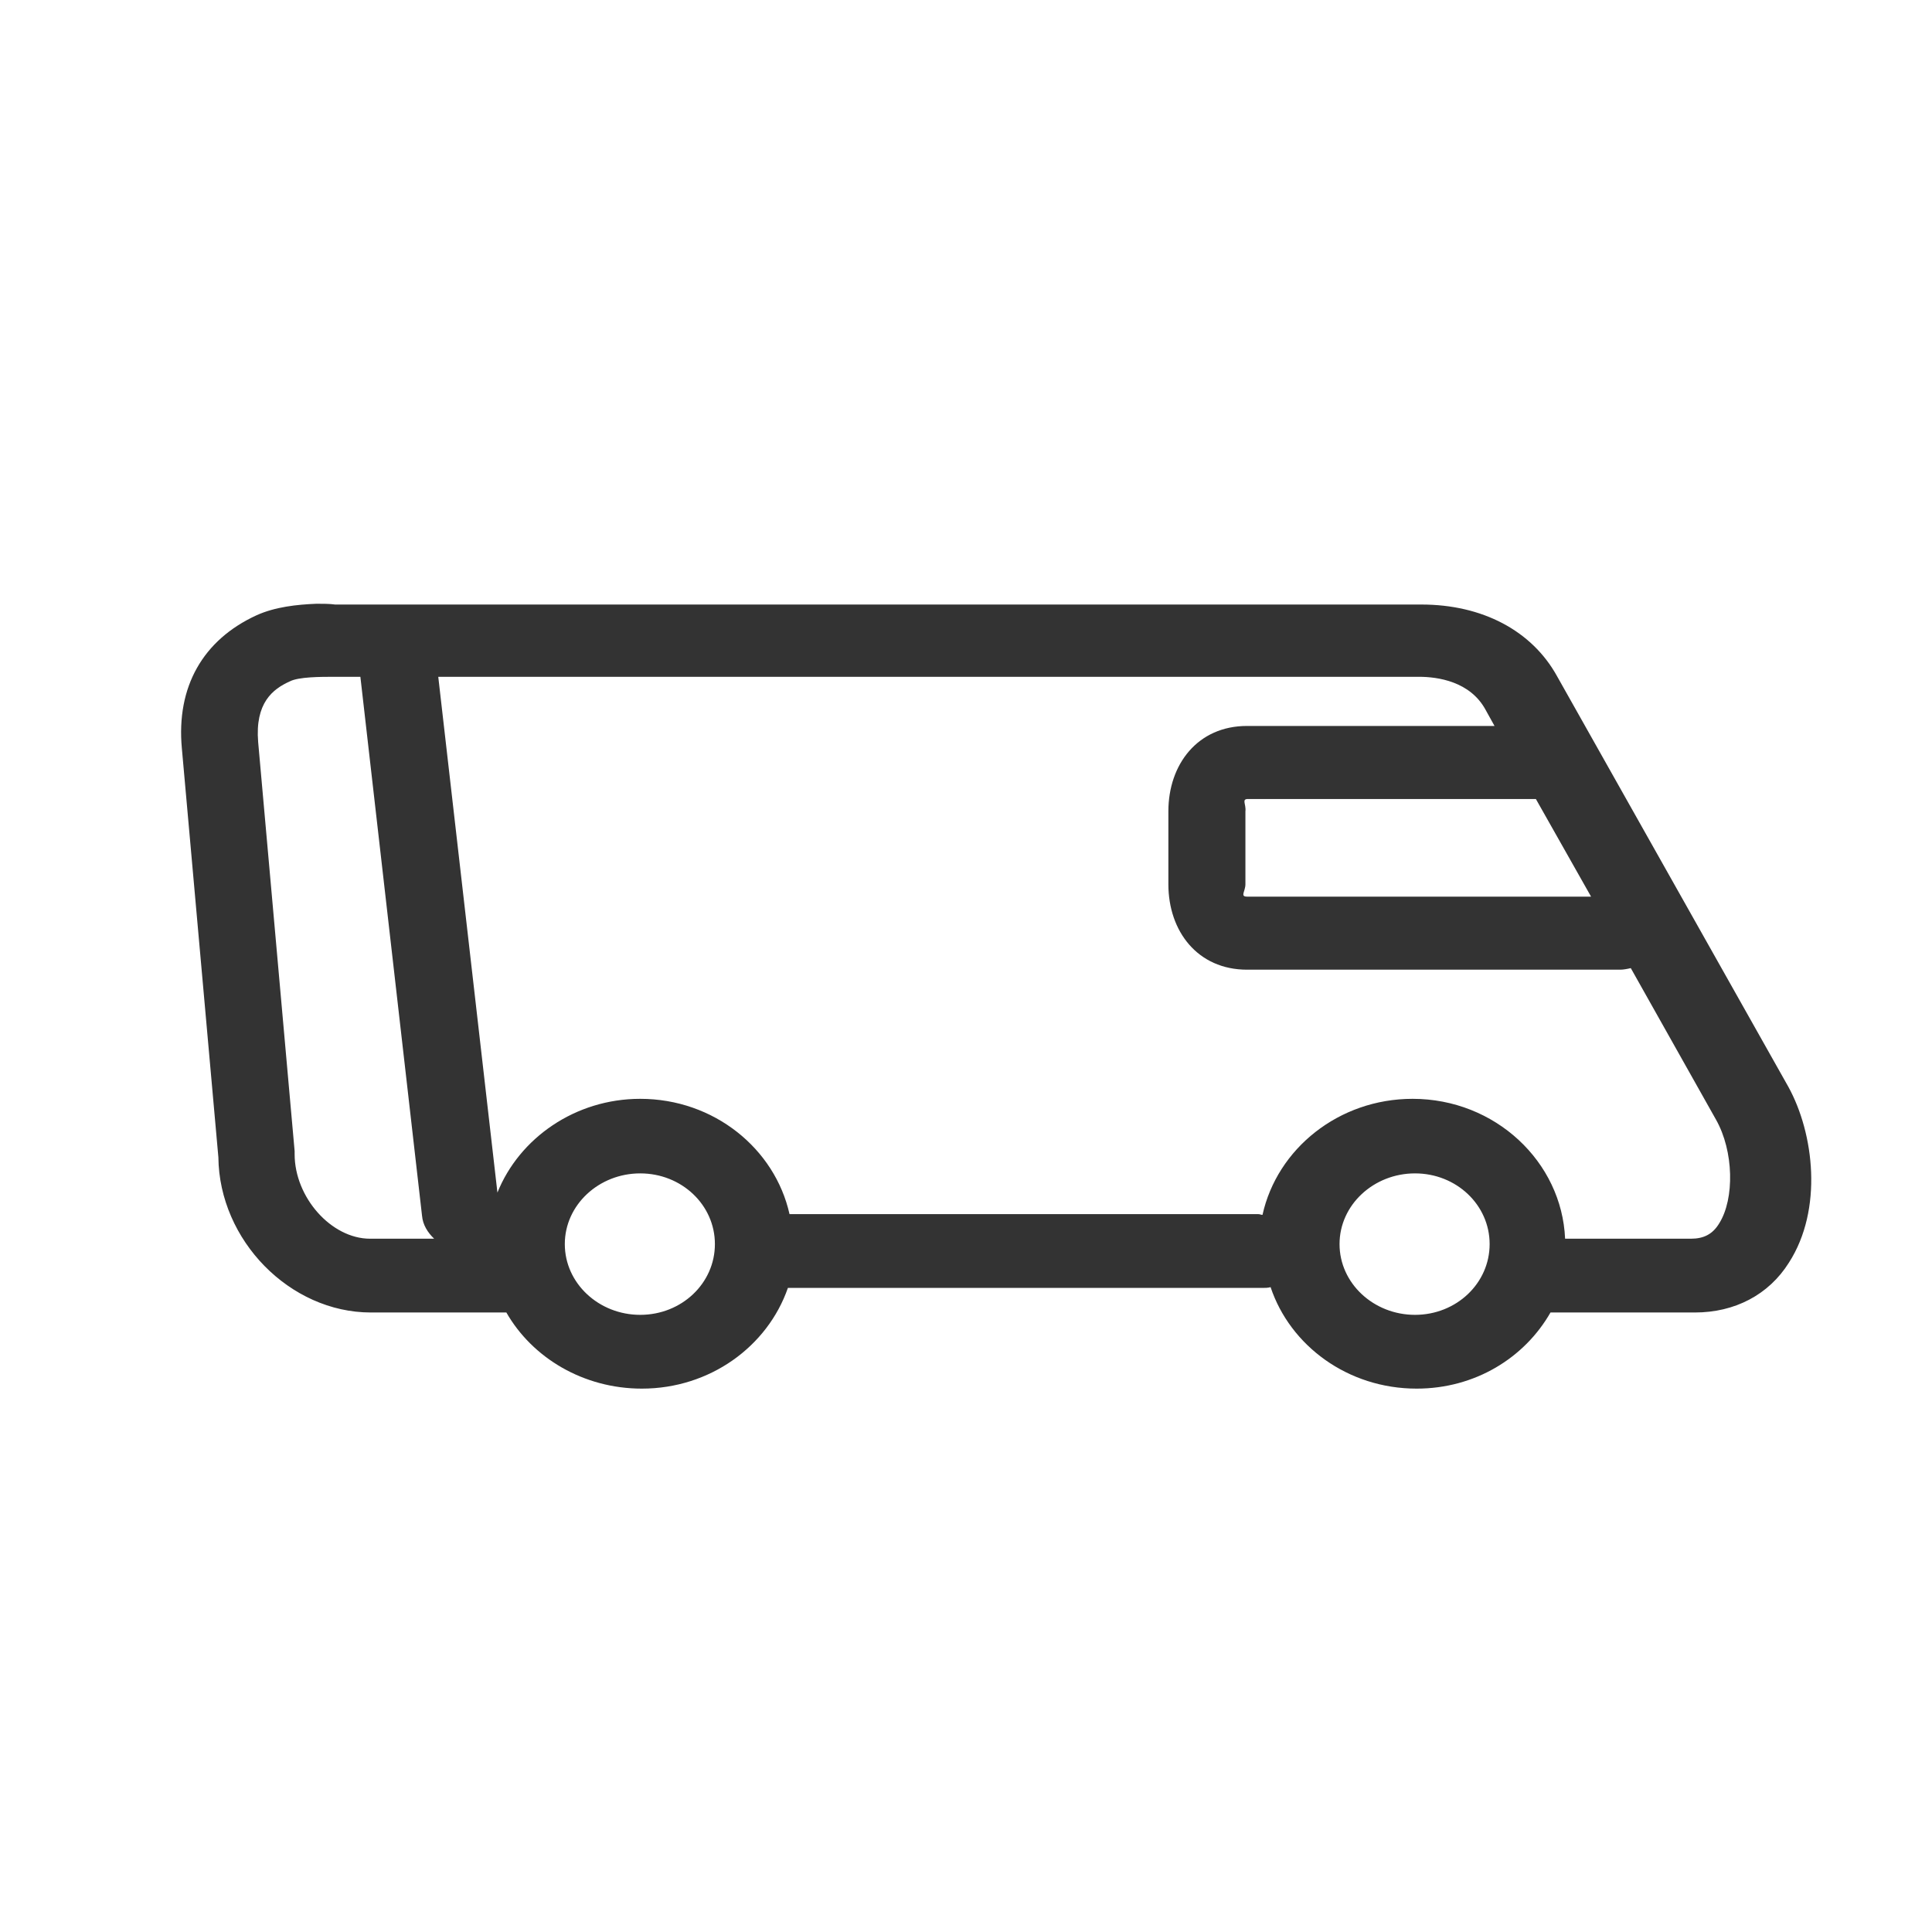
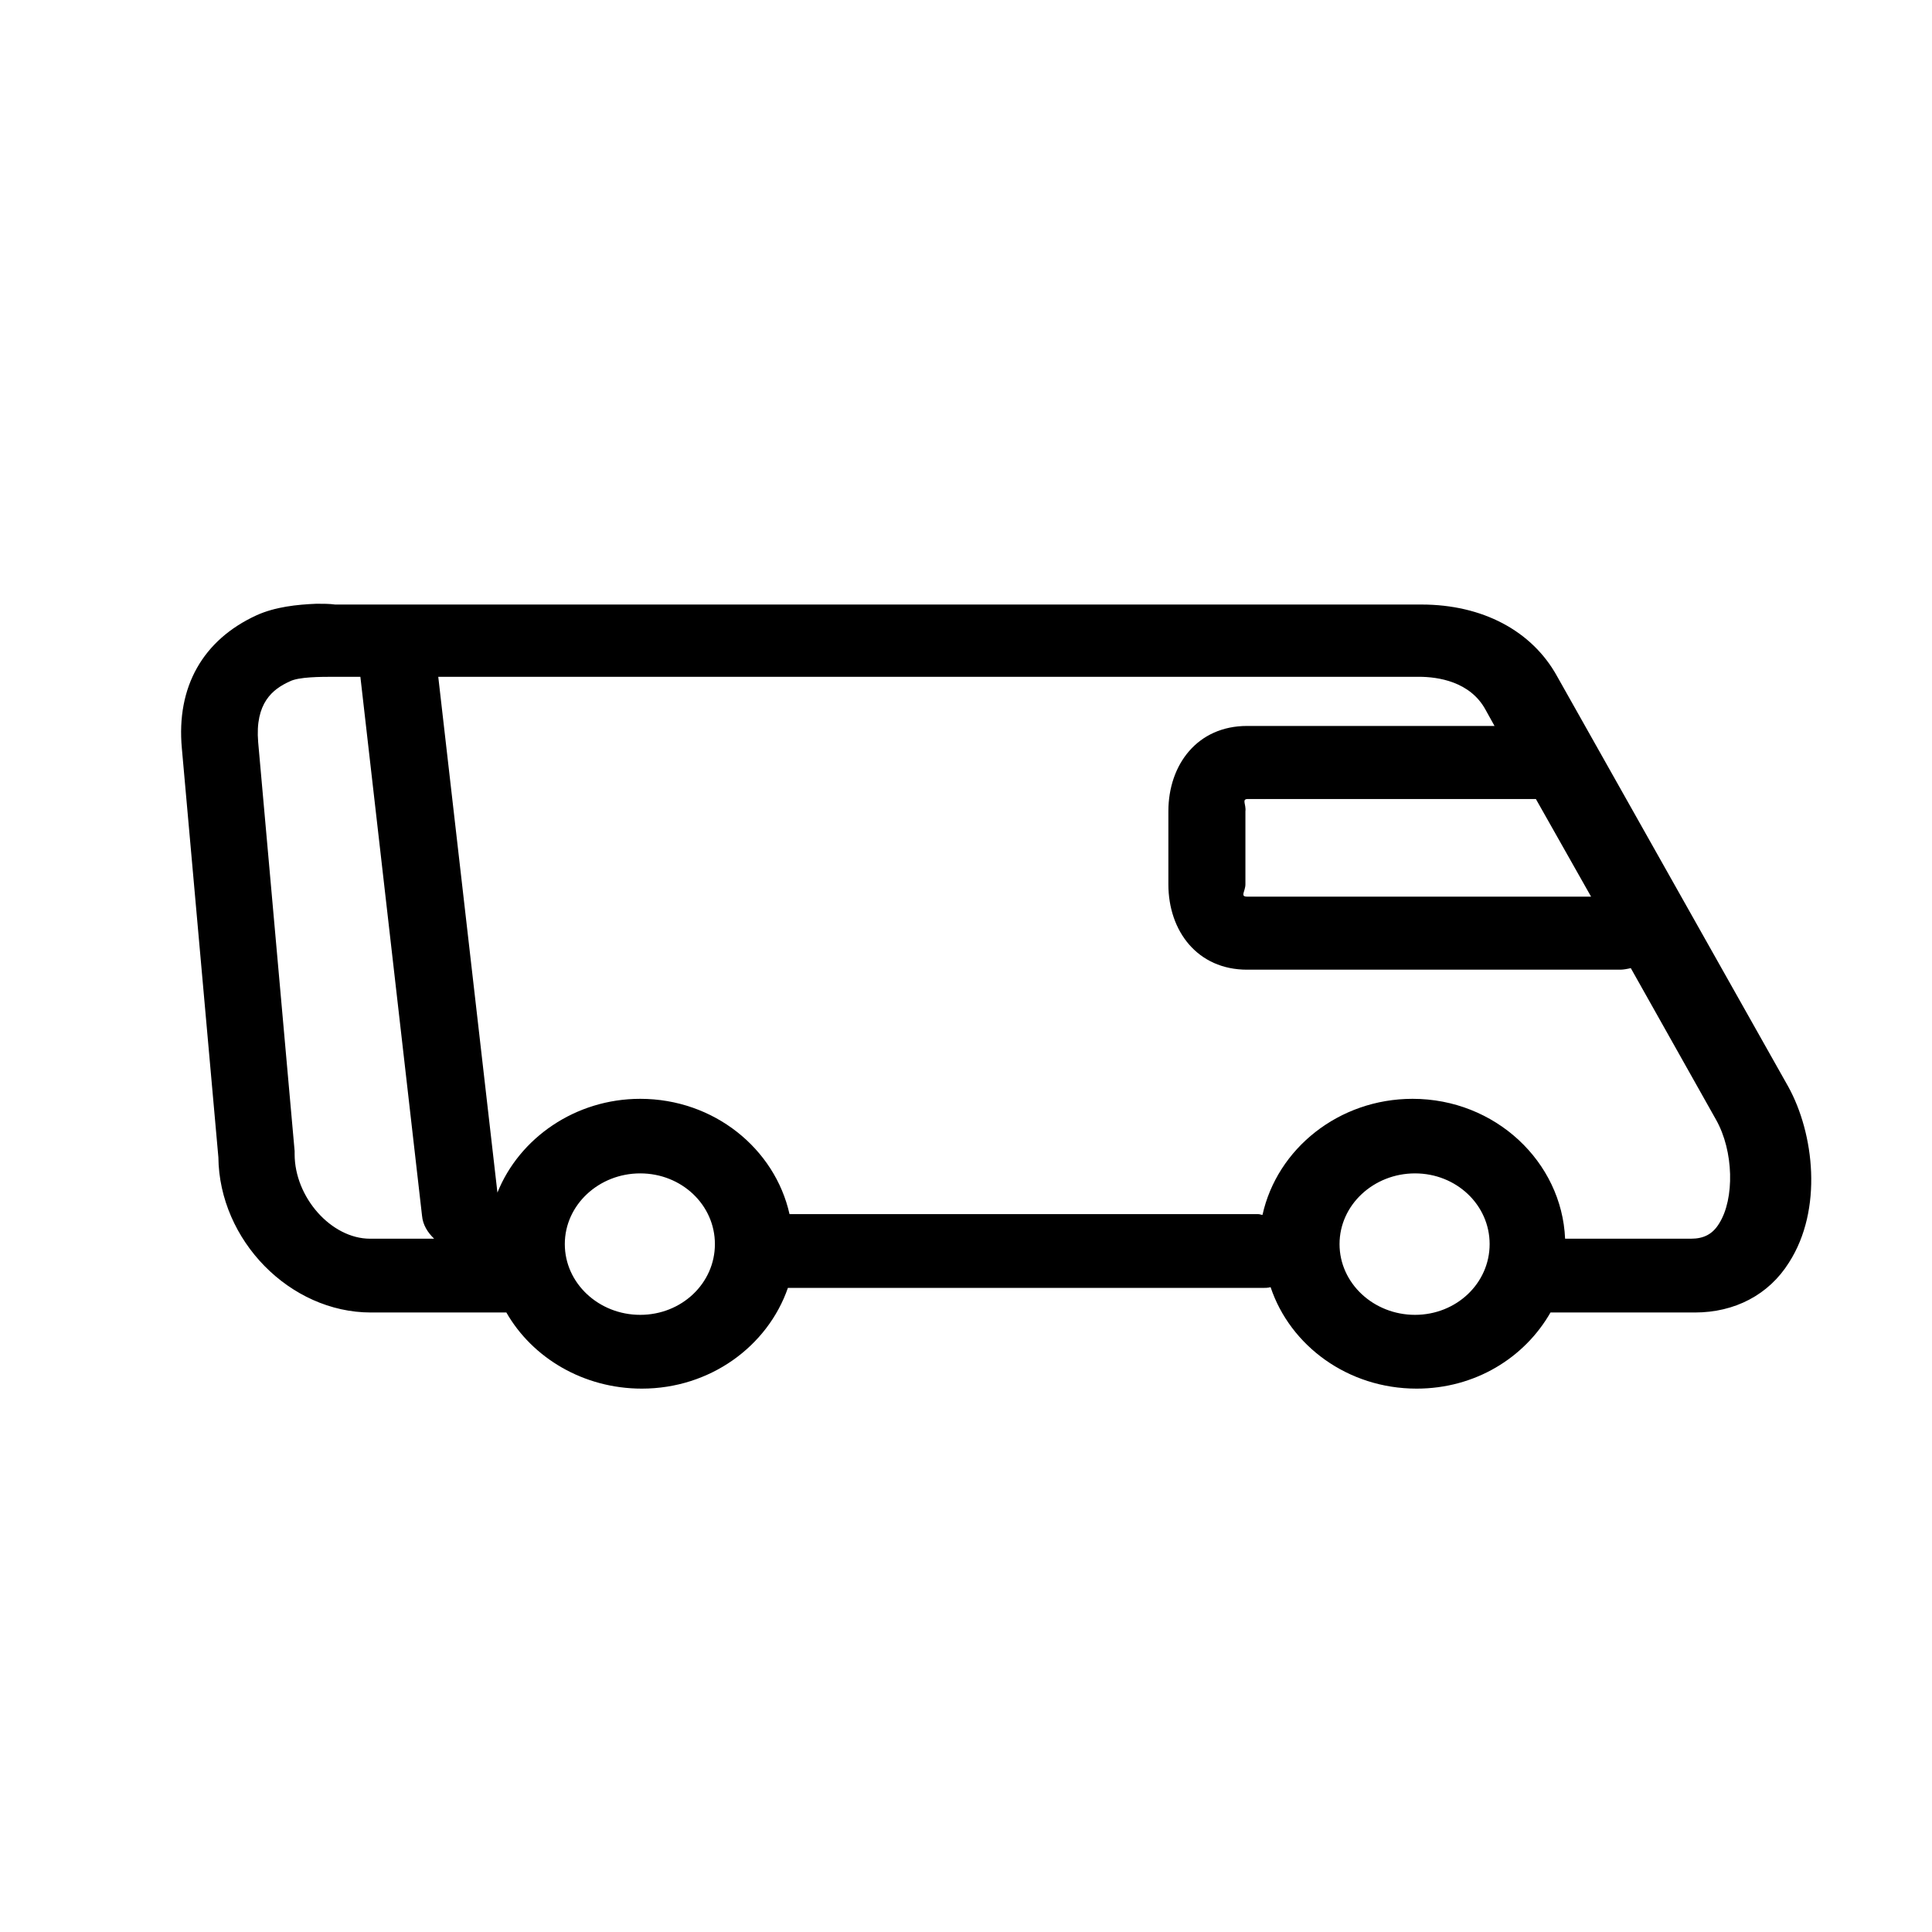
- <svg xmlns="http://www.w3.org/2000/svg" width="32" height="32" viewBox="0 0 32 32" fill="none">
-   <path d="M5.243 10C4.92 10.013 4.558 10.051 4.249 10.191C3.362 10.598 2.918 11.375 3.012 12.394L3.617 19.168C3.631 20.543 4.8 21.739 6.143 21.739H8.387C8.817 22.491 9.664 23 10.631 23C11.76 23 12.714 22.3 13.05 21.332H20.911C20.951 21.332 21.005 21.332 21.045 21.319C21.368 22.287 22.322 23 23.464 23C24.431 23 25.251 22.491 25.681 21.739H28.073C28.731 21.739 29.296 21.447 29.631 20.912C30.196 20.033 30.048 18.773 29.618 17.996L25.788 11.197C25.372 10.446 24.552 10.013 23.544 10.013H5.66H5.552C5.458 10 5.35 10 5.243 10ZM5.539 11.21H5.969L6.99 20.135C7.003 20.288 7.084 20.415 7.191 20.517H6.13C5.485 20.517 4.88 19.83 4.88 19.117C4.88 19.104 4.88 19.078 4.88 19.066L4.276 12.292C4.222 11.643 4.517 11.413 4.8 11.286C4.947 11.21 5.31 11.21 5.539 11.21ZM7.259 11.21H23.504C23.813 11.21 24.351 11.286 24.606 11.757L24.754 12.024H20.655C19.836 12.024 19.352 12.661 19.352 13.438V14.647C19.352 15.424 19.836 16.061 20.655 16.061H26.837C26.89 16.061 26.957 16.048 27.011 16.035L28.422 18.544C28.718 19.066 28.731 19.855 28.476 20.262C28.368 20.441 28.221 20.517 28.006 20.517H25.923C25.869 19.244 24.767 18.2 23.397 18.2C22.174 18.2 21.153 19.027 20.911 20.122C20.884 20.122 20.87 20.11 20.843 20.11H13.077C12.835 19.027 11.827 18.2 10.604 18.2C9.529 18.2 8.602 18.849 8.239 19.753L7.259 11.21ZM20.669 13.234H25.439L26.353 14.851H20.655C20.535 14.851 20.628 14.762 20.628 14.647V13.438C20.642 13.323 20.561 13.234 20.669 13.234ZM10.604 19.435C11.29 19.435 11.841 19.957 11.841 20.606C11.841 21.256 11.29 21.778 10.604 21.778C9.919 21.778 9.355 21.256 9.355 20.606C9.355 19.957 9.919 19.435 10.604 19.435ZM23.437 19.435C24.122 19.435 24.673 19.957 24.673 20.606C24.673 21.256 24.122 21.778 23.437 21.778C22.752 21.778 22.187 21.256 22.187 20.606C22.187 19.957 22.752 19.435 23.437 19.435Z" fill="#333333" />
+ <svg xmlns="http://www.w3.org/2000/svg" width="32" height="32" viewBox="0 0 32 32" fill="333333">
+   <path d="M5.243 10C4.92 10.013 4.558 10.051 4.249 10.191C3.362 10.598 2.918 11.375 3.012 12.394L3.617 19.168C3.631 20.543 4.8 21.739 6.143 21.739H8.387C8.817 22.491 9.664 23 10.631 23C11.76 23 12.714 22.3 13.05 21.332H20.911C20.951 21.332 21.005 21.332 21.045 21.319C21.368 22.287 22.322 23 23.464 23C24.431 23 25.251 22.491 25.681 21.739H28.073C28.731 21.739 29.296 21.447 29.631 20.912C30.196 20.033 30.048 18.773 29.618 17.996L25.788 11.197C25.372 10.446 24.552 10.013 23.544 10.013H5.66H5.552C5.458 10 5.35 10 5.243 10ZM5.539 11.21H5.969L6.99 20.135C7.003 20.288 7.084 20.415 7.191 20.517H6.13C5.485 20.517 4.88 19.83 4.88 19.117C4.88 19.104 4.88 19.078 4.88 19.066L4.276 12.292C4.222 11.643 4.517 11.413 4.8 11.286C4.947 11.21 5.31 11.21 5.539 11.21ZM7.259 11.21H23.504C23.813 11.21 24.351 11.286 24.606 11.757L24.754 12.024H20.655C19.836 12.024 19.352 12.661 19.352 13.438V14.647C19.352 15.424 19.836 16.061 20.655 16.061H26.837C26.89 16.061 26.957 16.048 27.011 16.035L28.422 18.544C28.718 19.066 28.731 19.855 28.476 20.262C28.368 20.441 28.221 20.517 28.006 20.517H25.923C25.869 19.244 24.767 18.2 23.397 18.2C22.174 18.2 21.153 19.027 20.911 20.122C20.884 20.122 20.87 20.11 20.843 20.11H13.077C12.835 19.027 11.827 18.2 10.604 18.2C9.529 18.2 8.602 18.849 8.239 19.753L7.259 11.21ZM20.669 13.234H25.439L26.353 14.851H20.655C20.535 14.851 20.628 14.762 20.628 14.647V13.438C20.642 13.323 20.561 13.234 20.669 13.234ZM10.604 19.435C11.29 19.435 11.841 19.957 11.841 20.606C11.841 21.256 11.29 21.778 10.604 21.778C9.919 21.778 9.355 21.256 9.355 20.606C9.355 19.957 9.919 19.435 10.604 19.435ZM23.437 19.435C24.122 19.435 24.673 19.957 24.673 20.606C24.673 21.256 24.122 21.778 23.437 21.778C22.752 21.778 22.187 21.256 22.187 20.606C22.187 19.957 22.752 19.435 23.437 19.435Z" />
</svg>
